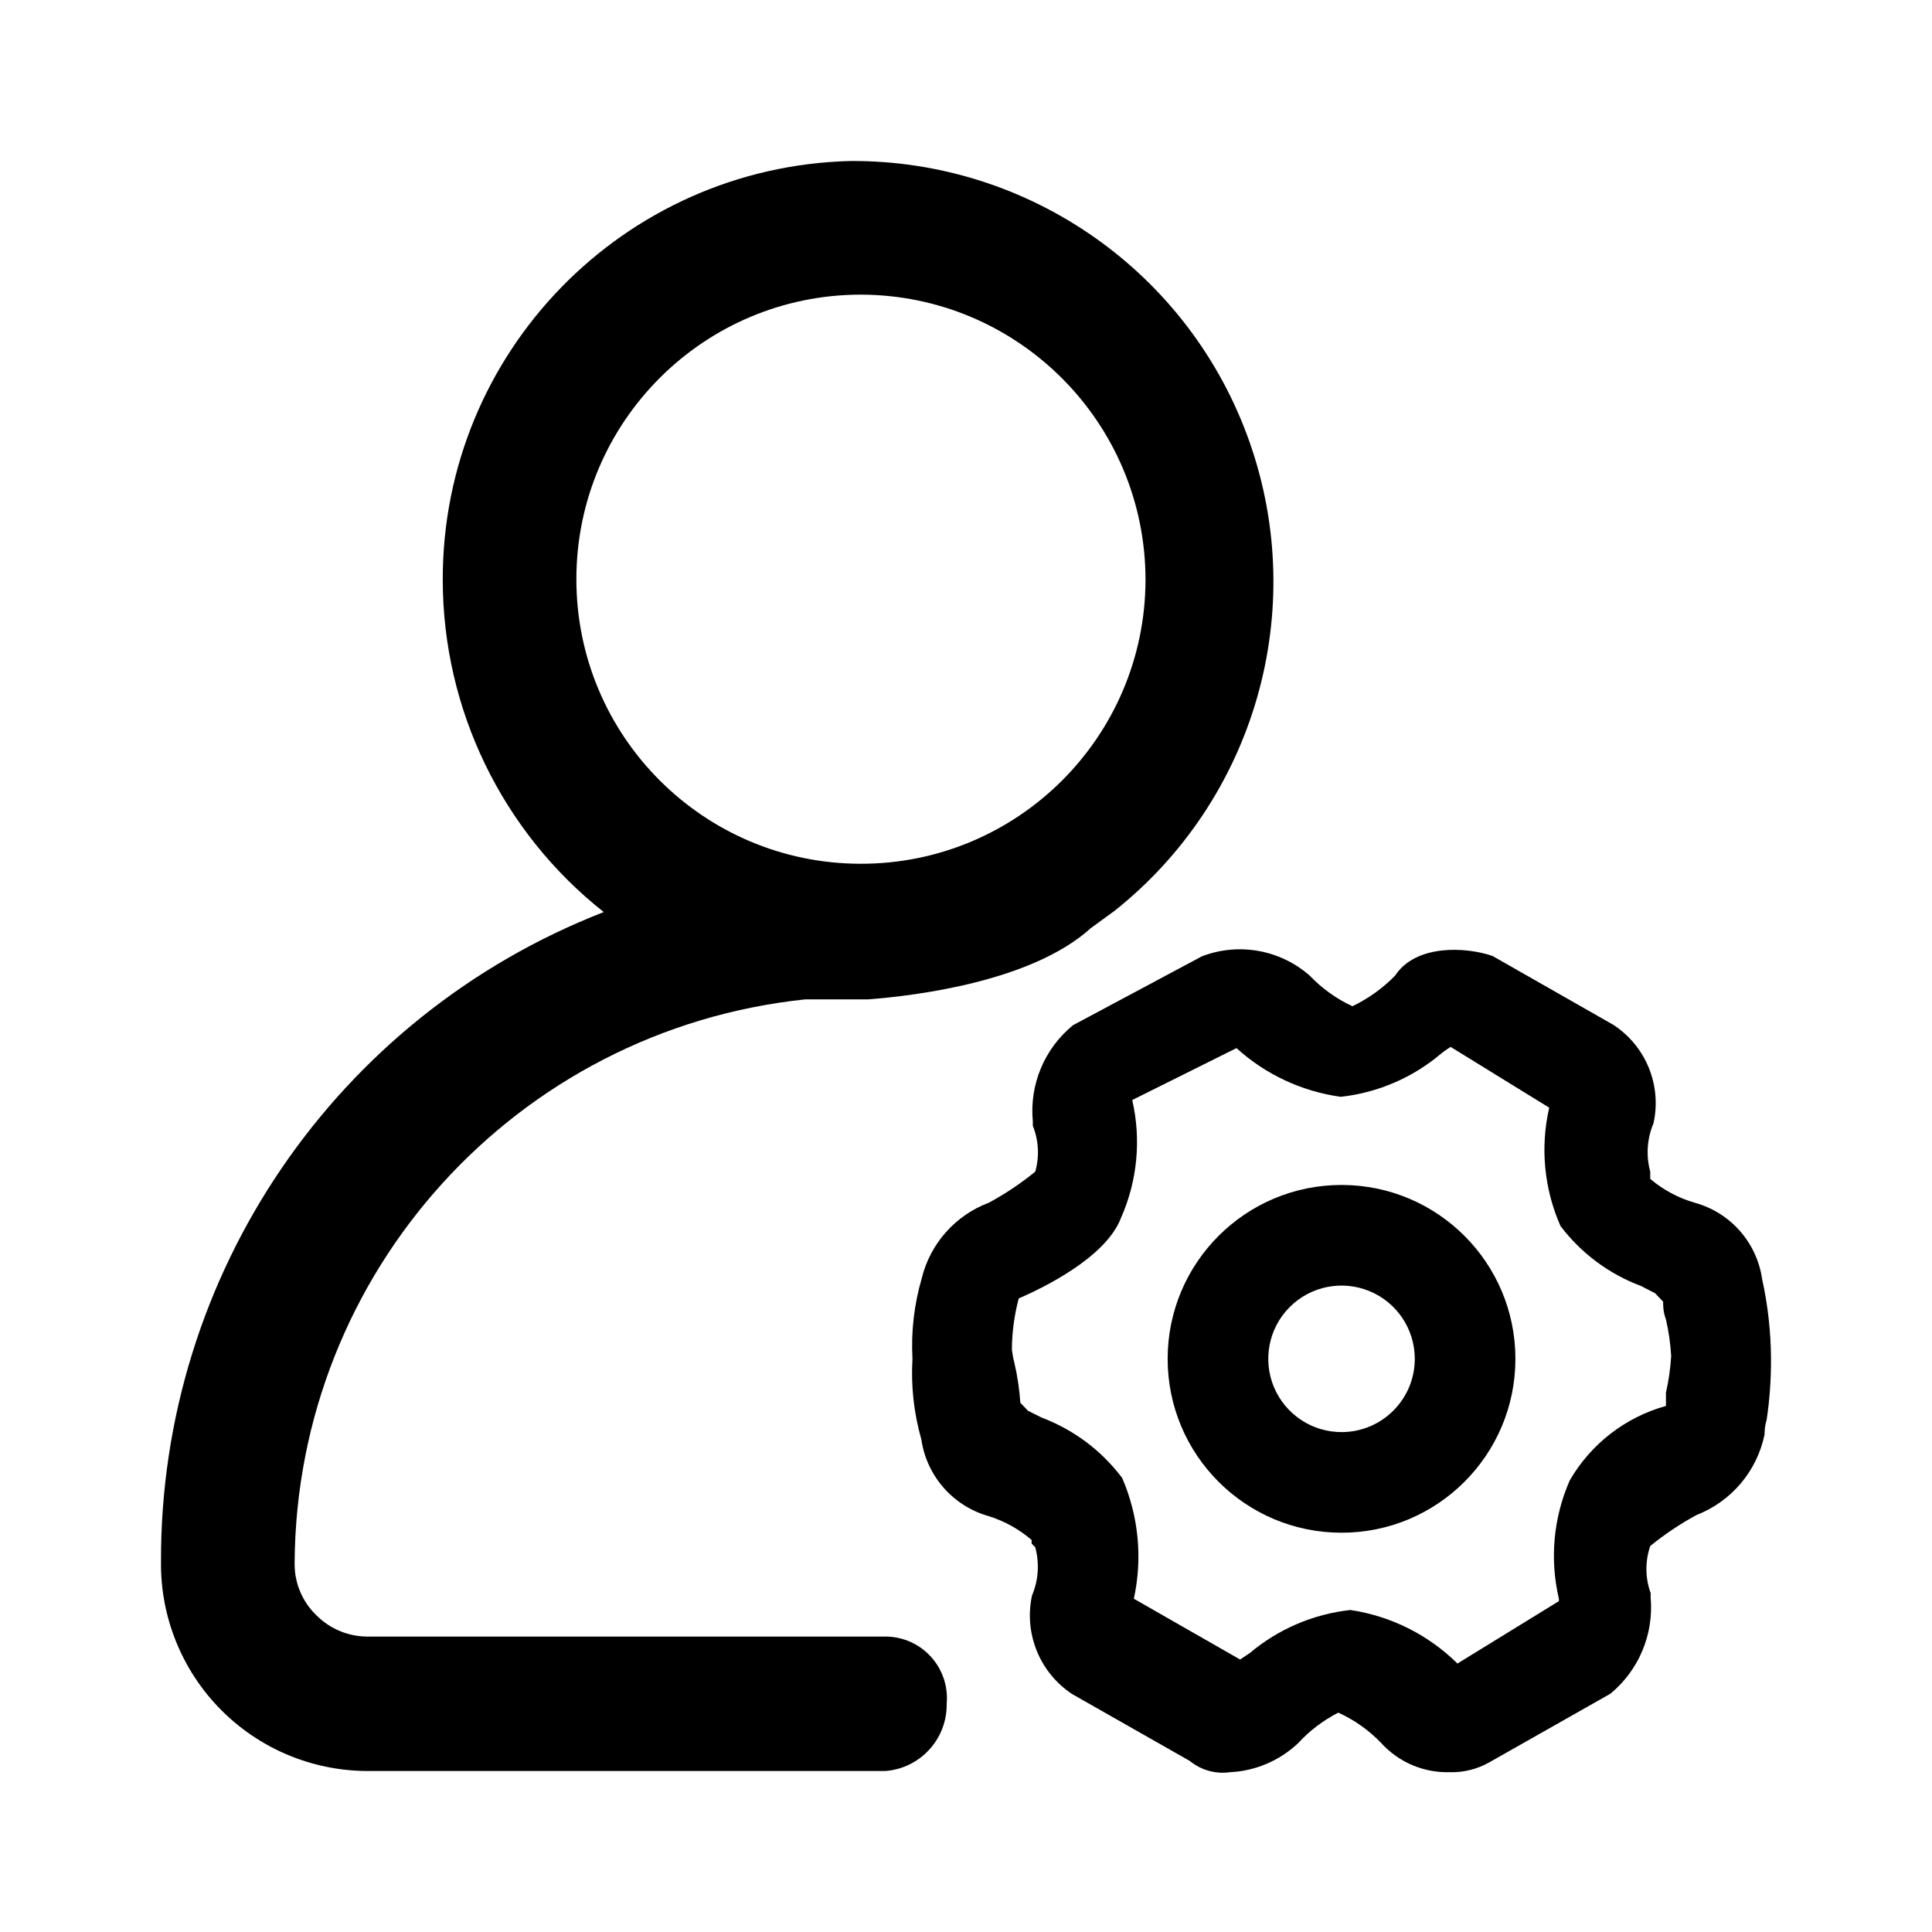
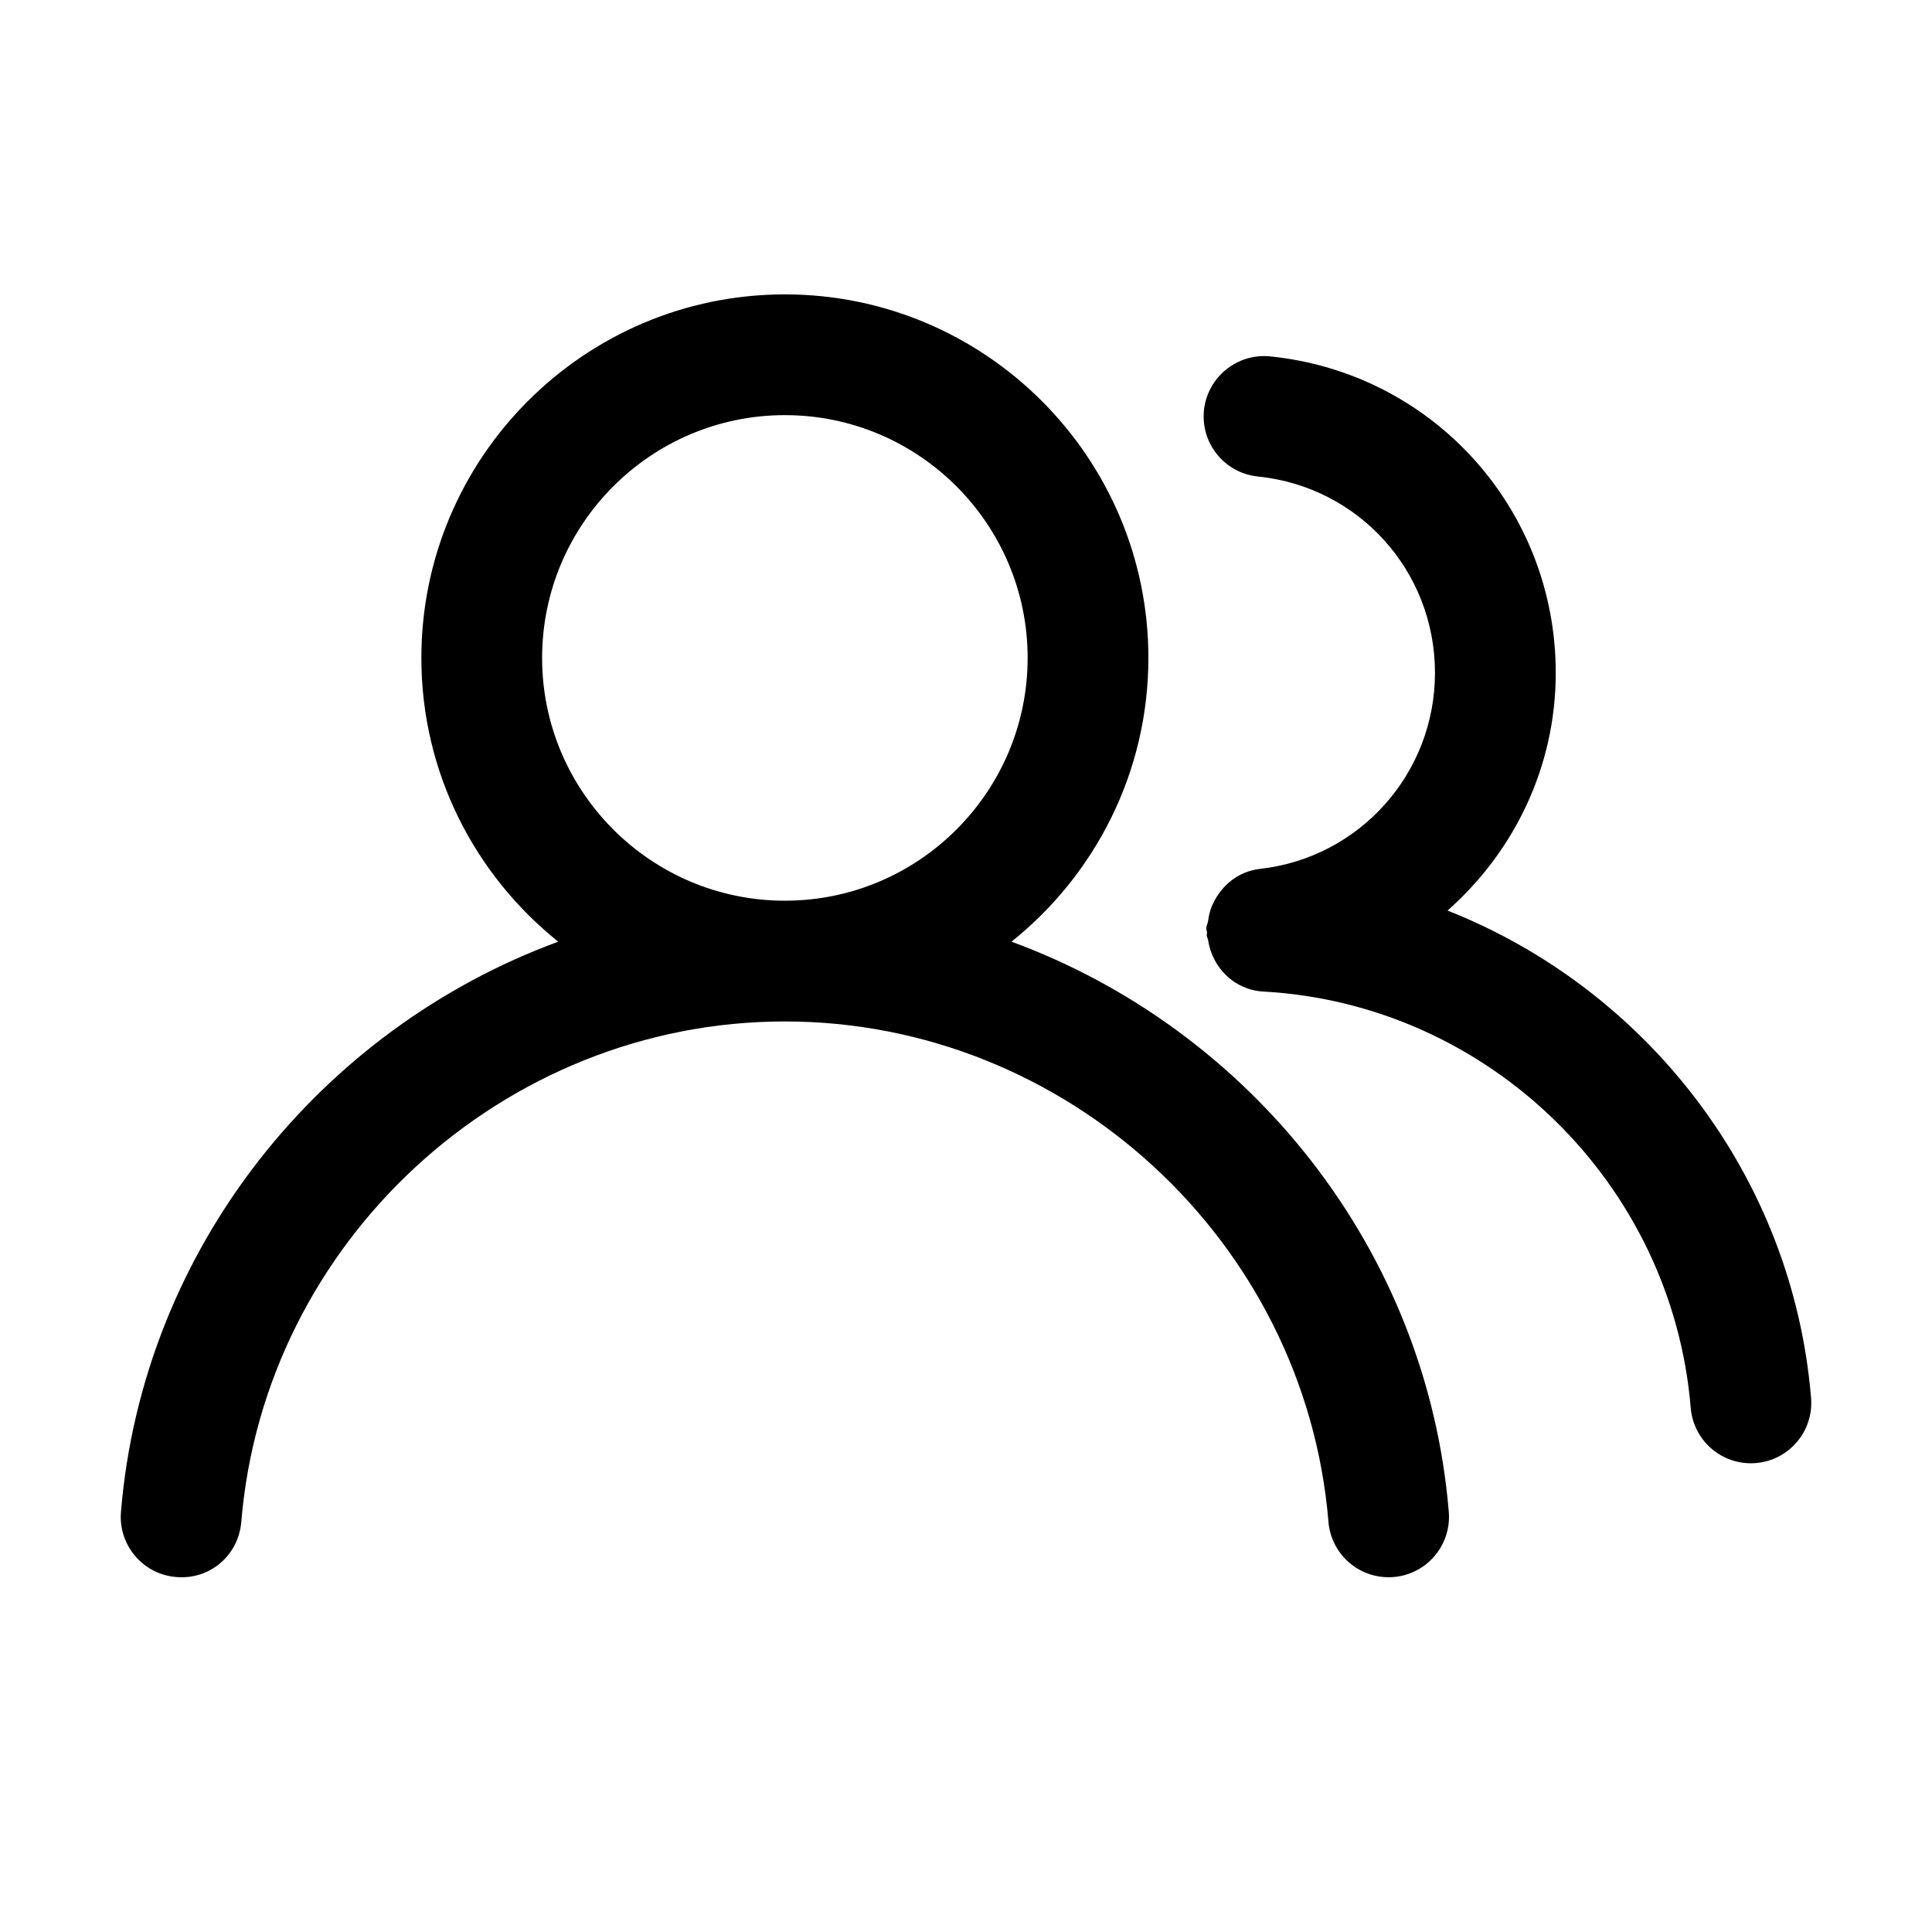
- <svg xmlns="http://www.w3.org/2000/svg" t="1663505467679" class="icon" viewBox="0 0 1024 1024" version="1.1" p-id="15774" width="200" height="200">
-   <path d="M450.773 85.333A221.653 221.653 0 0 0 234.667 307.413a224.64 224.64 0 0 0 85.333 176A368.213 368.213 0 0 0 85.333 827.733 109.653 109.653 0 0 0 194.347 938.667H469.333a35.2 35.2 0 0 0 32.427-35.627A32.64 32.64 0 0 0 469.333 867.413H194.56a38.187 38.187 0 0 1-26.667-11.093 37.547 37.547 0 0 1-11.733-27.093v-1.28A302.08 302.08 0 0 1 426.667 529.707h33.28c25.173-1.92 86.827-9.387 118.187-37.76l12.587-9.173A222.933 222.933 0 0 0 450.773 85.333z m156.373 222.08a150.827 150.827 0 1 1-150.827-151.253 151.253 151.253 0 0 1 150.827 151.253z" p-id="15775" />
-   <path d="M933.973 677.973h-2.133 2.133a49.28 49.28 0 0 0-35.84-40.533 64 64 0 0 1-23.467-12.587v-3.84a39.253 39.253 0 0 1 1.707-25.6 49.493 49.493 0 0 0-21.333-52.267l-64-36.48c-14.293-4.907-40.747-6.187-51.627 10.453a80.213 80.213 0 0 1-22.613 16.213 74.88 74.88 0 0 1-22.613-16.213 56.107 56.107 0 0 0-57.173-10.24l-68.267 36.48a58.667 58.667 0 0 0-21.333 50.987v2.347a37.547 37.547 0 0 1 1.28 24.32 157.227 157.227 0 0 1-24.533 16.427 57.387 57.387 0 0 0-35.627 40.107 128 128 0 0 0-4.907 42.667 128 128 0 0 0 4.693 42.667 49.707 49.707 0 0 0 35.84 40.747 64 64 0 0 1 22.613 12.587v1.92l1.92 1.92a39.253 39.253 0 0 1-1.707 25.6 49.92 49.92 0 0 0 21.333 52.267l62.293 35.413a27.52 27.52 0 0 0 21.333 5.973 56.533 56.533 0 0 0 36.053-15.36 75.733 75.733 0 0 1 21.333-16.213 73.173 73.173 0 0 1 22.827 16.213 47.36 47.36 0 0 0 36.053 15.36 40.533 40.533 0 0 0 21.333-5.333l64-36.267a59.307 59.307 0 0 0 21.333-50.987v-2.347a37.547 37.547 0 0 1-0.213-24.96 157.227 157.227 0 0 1 24.533-16.427 58.453 58.453 0 0 0 36.053-42.667s0-4.693 1.067-7.467a210.773 210.773 0 0 0 2.347-32.64 200.747 200.747 0 0 0-4.693-42.24z m-107.733 170.667l-53.76 33.067A102.187 102.187 0 0 0 715.733 853.333a99.627 99.627 0 0 0-53.333 22.827l-5.12 3.413-56.32-32.213a104.747 104.747 0 0 0-6.187-64 95.36 95.36 0 0 0-42.667-32l-7.253-3.627-4.053-4.267a134.187 134.187 0 0 0-3.2-21.333 49.28 49.28 0 0 1-1.28-6.827 108.16 108.16 0 0 1 3.627-27.093c11.733-5.12 46.08-21.333 54.187-42.667a99.2 99.2 0 0 0 5.973-62.507l55.253-27.52a103.253 103.253 0 0 0 55.253 25.813 98.987 98.987 0 0 0 53.12-22.827l1.92-1.493 3.2-2.133 52.267 32.213a99.84 99.84 0 0 0 5.973 62.72 95.573 95.573 0 0 0 42.667 31.787l7.467 3.84 4.267 4.48c0 2.347 0 5.333 1.493 9.387a117.973 117.973 0 0 1 2.773 19.413 121.173 121.173 0 0 1-2.773 19.413v7.04A85.333 85.333 0 0 0 832 784.64a99.413 99.413 0 0 0-5.76 62.72z m1.28 0z" p-id="15776" />
-   <path d="M711.253 628.053a92.16 92.16 0 1 0 91.947 92.16 92.16 92.16 0 0 0-91.947-92.16z m0 130.987a38.827 38.827 0 1 1 38.613-38.827 38.827 38.827 0 0 1-38.613 38.827z" p-id="15777" />
+ <svg xmlns="http://www.w3.org/2000/svg" t="1663505281763" class="icon" viewBox="0 0 1024 1024" version="1.1" p-id="2510" width="200" height="200">
+   <path d="M767.23 482.61c35.1-31.02 57.35-75.93 57.35-126 0-86.84-65.08-158.94-151.38-167.72-17.47-1.77-33.28 11.03-35.08 28.61-1.78 17.58 11.03 33.28 28.61 35.06 53.5 5.45 93.84 50.17 93.84 104.05 0 53.31-39.88 97.98-92.75 103.92-11.64 1.3-20.63 8.96-25.12 18.91-0.04 0.08-0.08 0.15-0.12 0.22-1.24 2.8-1.94 5.7-2.33 8.82-0.2 1.16-0.82 2.15-0.88 3.35-0.05 0.89 0.35 1.66 0.37 2.53 0.03 0.53-0.19 1-0.13 1.53 0.09 0.8 0.53 1.44 0.68 2.21 2.18 14.73 13.84 26.58 29.28 27.44 119.3 6.59 216.69 101.45 226.55 220.66 1.38 16.72 15.38 29.36 31.86 29.36 0.88 0 1.77-0.03 2.67-0.11 17.61-1.45 30.7-16.91 29.25-34.53-9.75-117.84-87.27-216.63-192.67-258.31z" p-id="2511" />
+   <path d="M536.12 499.11c44.15-35.34 72.55-89.57 72.55-150.39 0-106.25-86.44-192.69-192.67-192.69s-192.67 86.44-192.67 192.69c0 60.81 28.4 115.05 72.55 150.39C170 545.37 75.68 661.55 64.11 801.33c-1.45 17.61 11.64 33.08 29.25 34.53 18.06 1.56 33.08-11.66 34.53-29.25C140.19 657.89 266.75 541.39 416 541.39s275.81 116.5 288.11 265.22c1.38 16.72 15.38 29.36 31.86 29.36 0.88 0 1.77-0.03 2.67-0.11 17.61-1.45 30.7-16.92 29.25-34.53C756.32 661.55 662 545.37 536.12 499.11zM287.33 348.72c0-70.95 57.72-128.69 128.67-128.69s128.67 57.73 128.67 128.69S486.95 477.39 416 477.39s-128.67-57.72-128.67-128.67z" p-id="2512" />
</svg>
